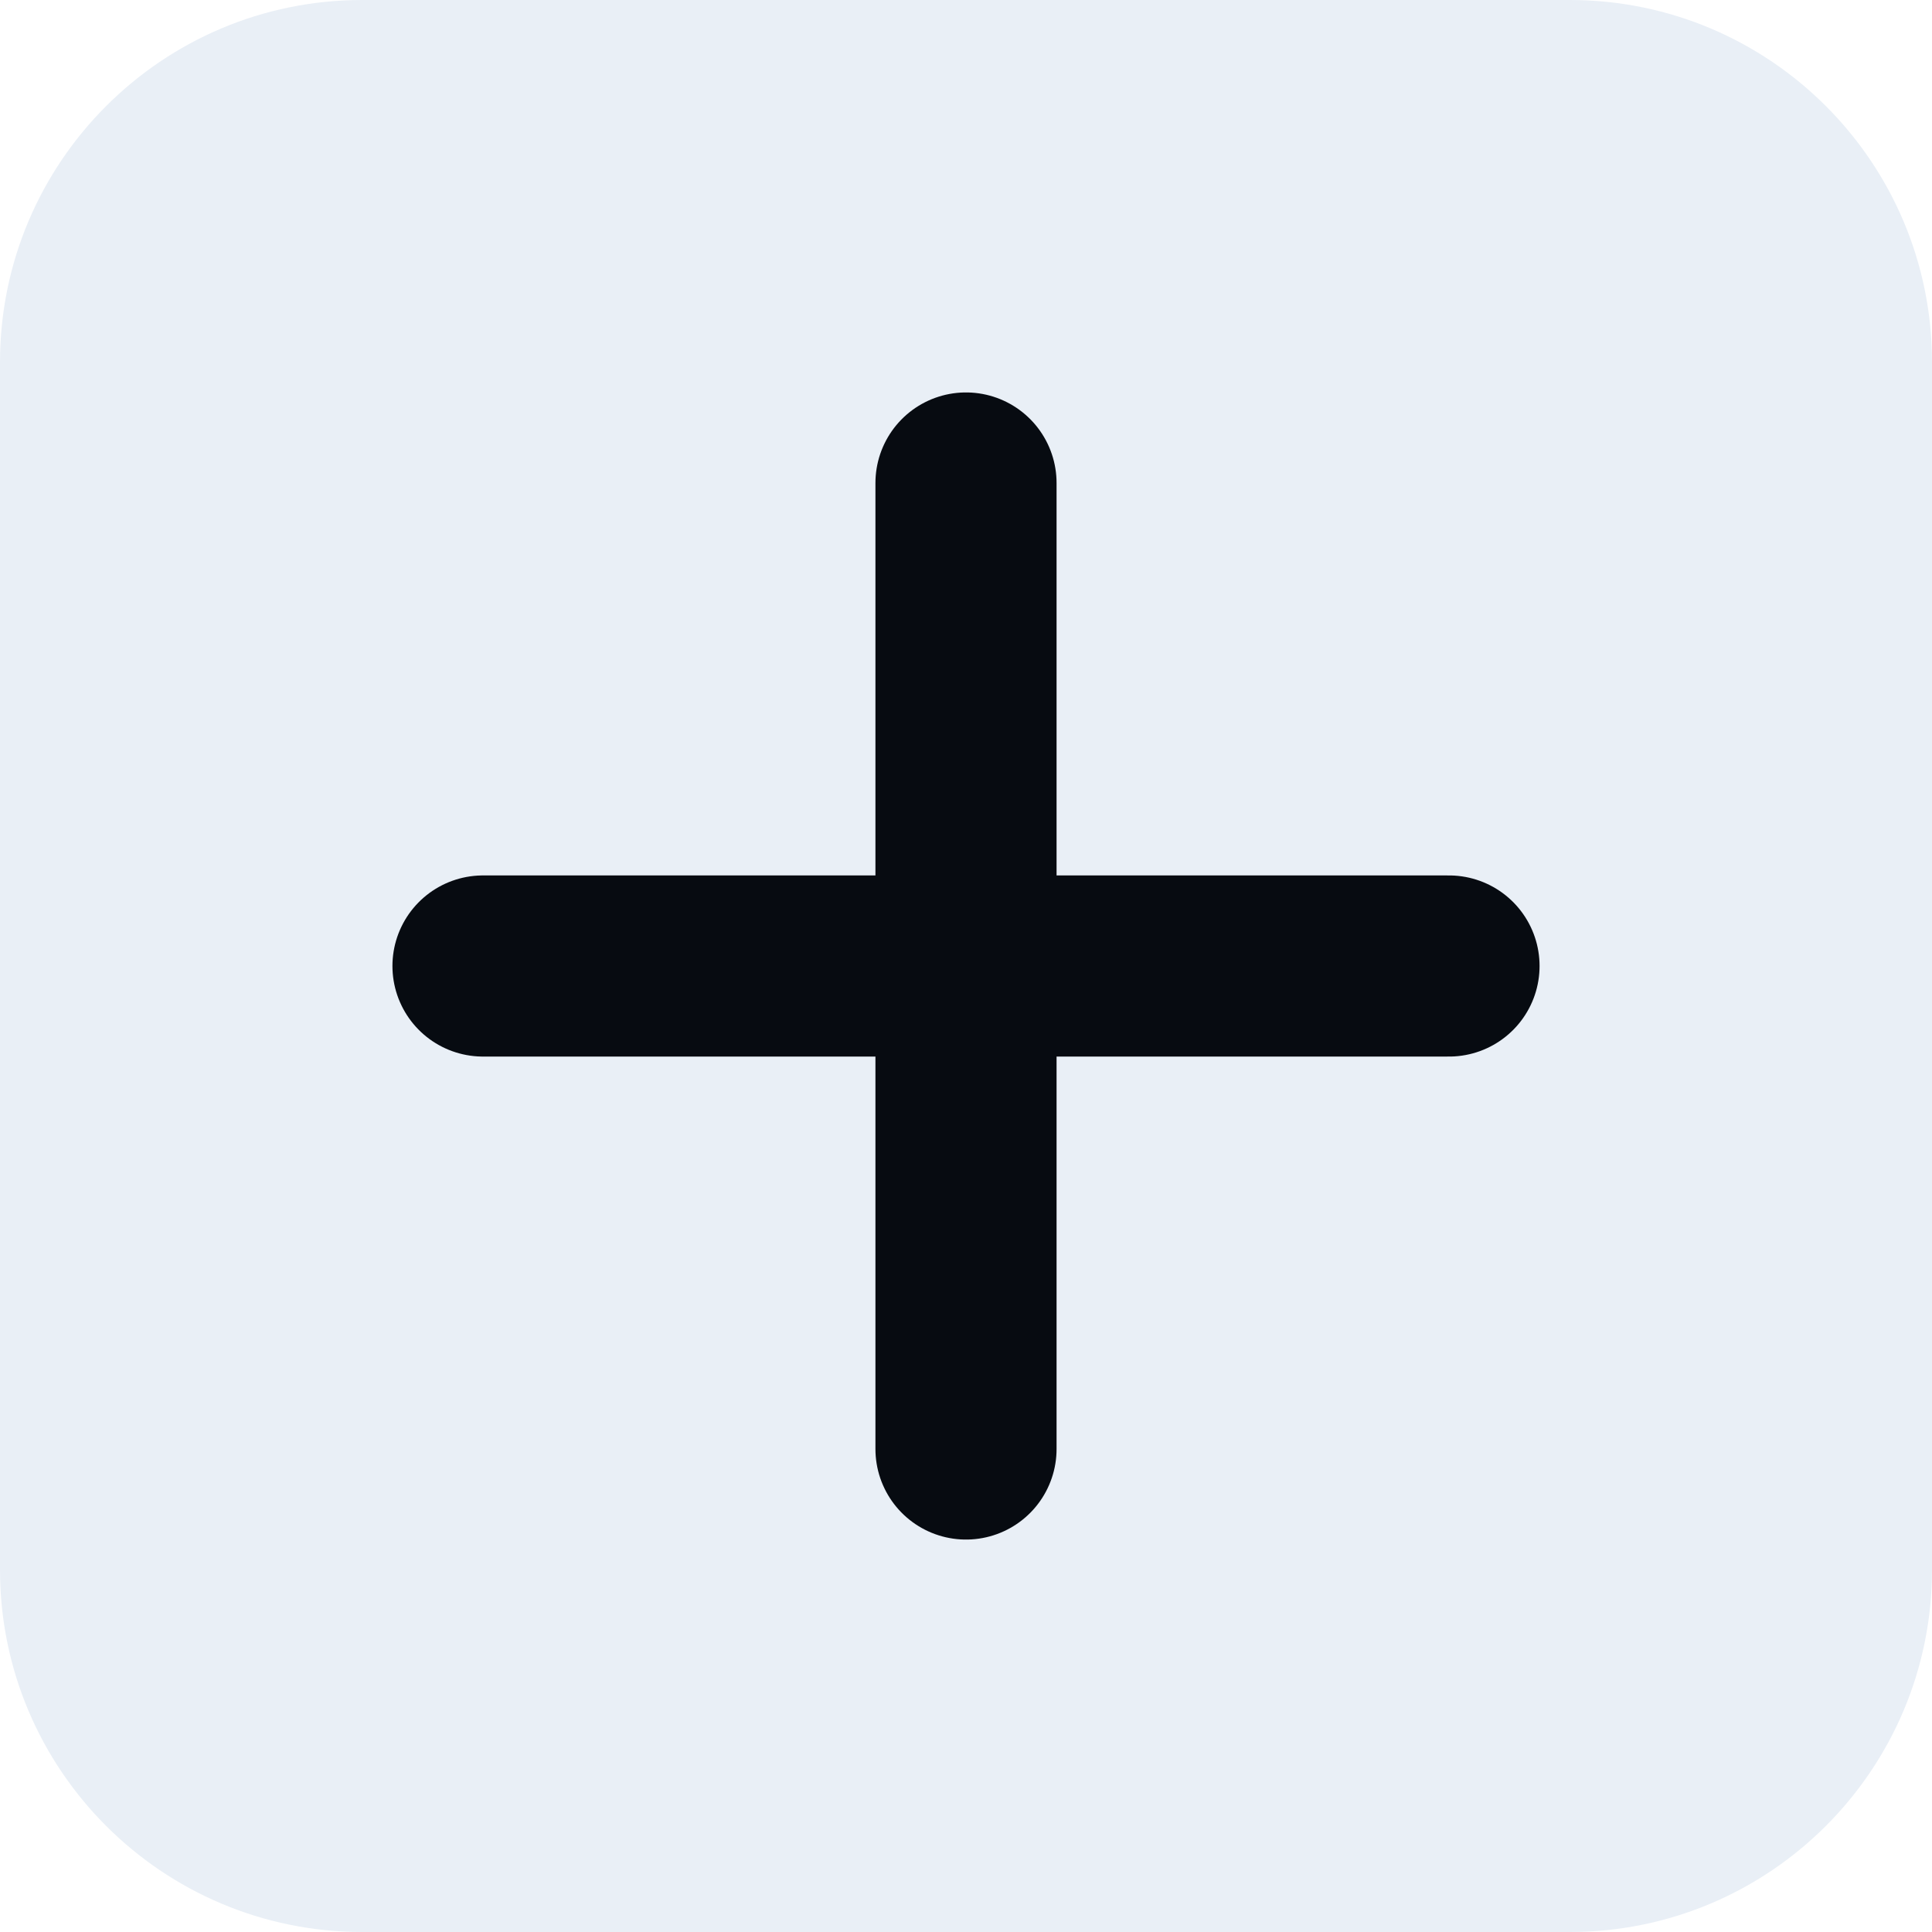
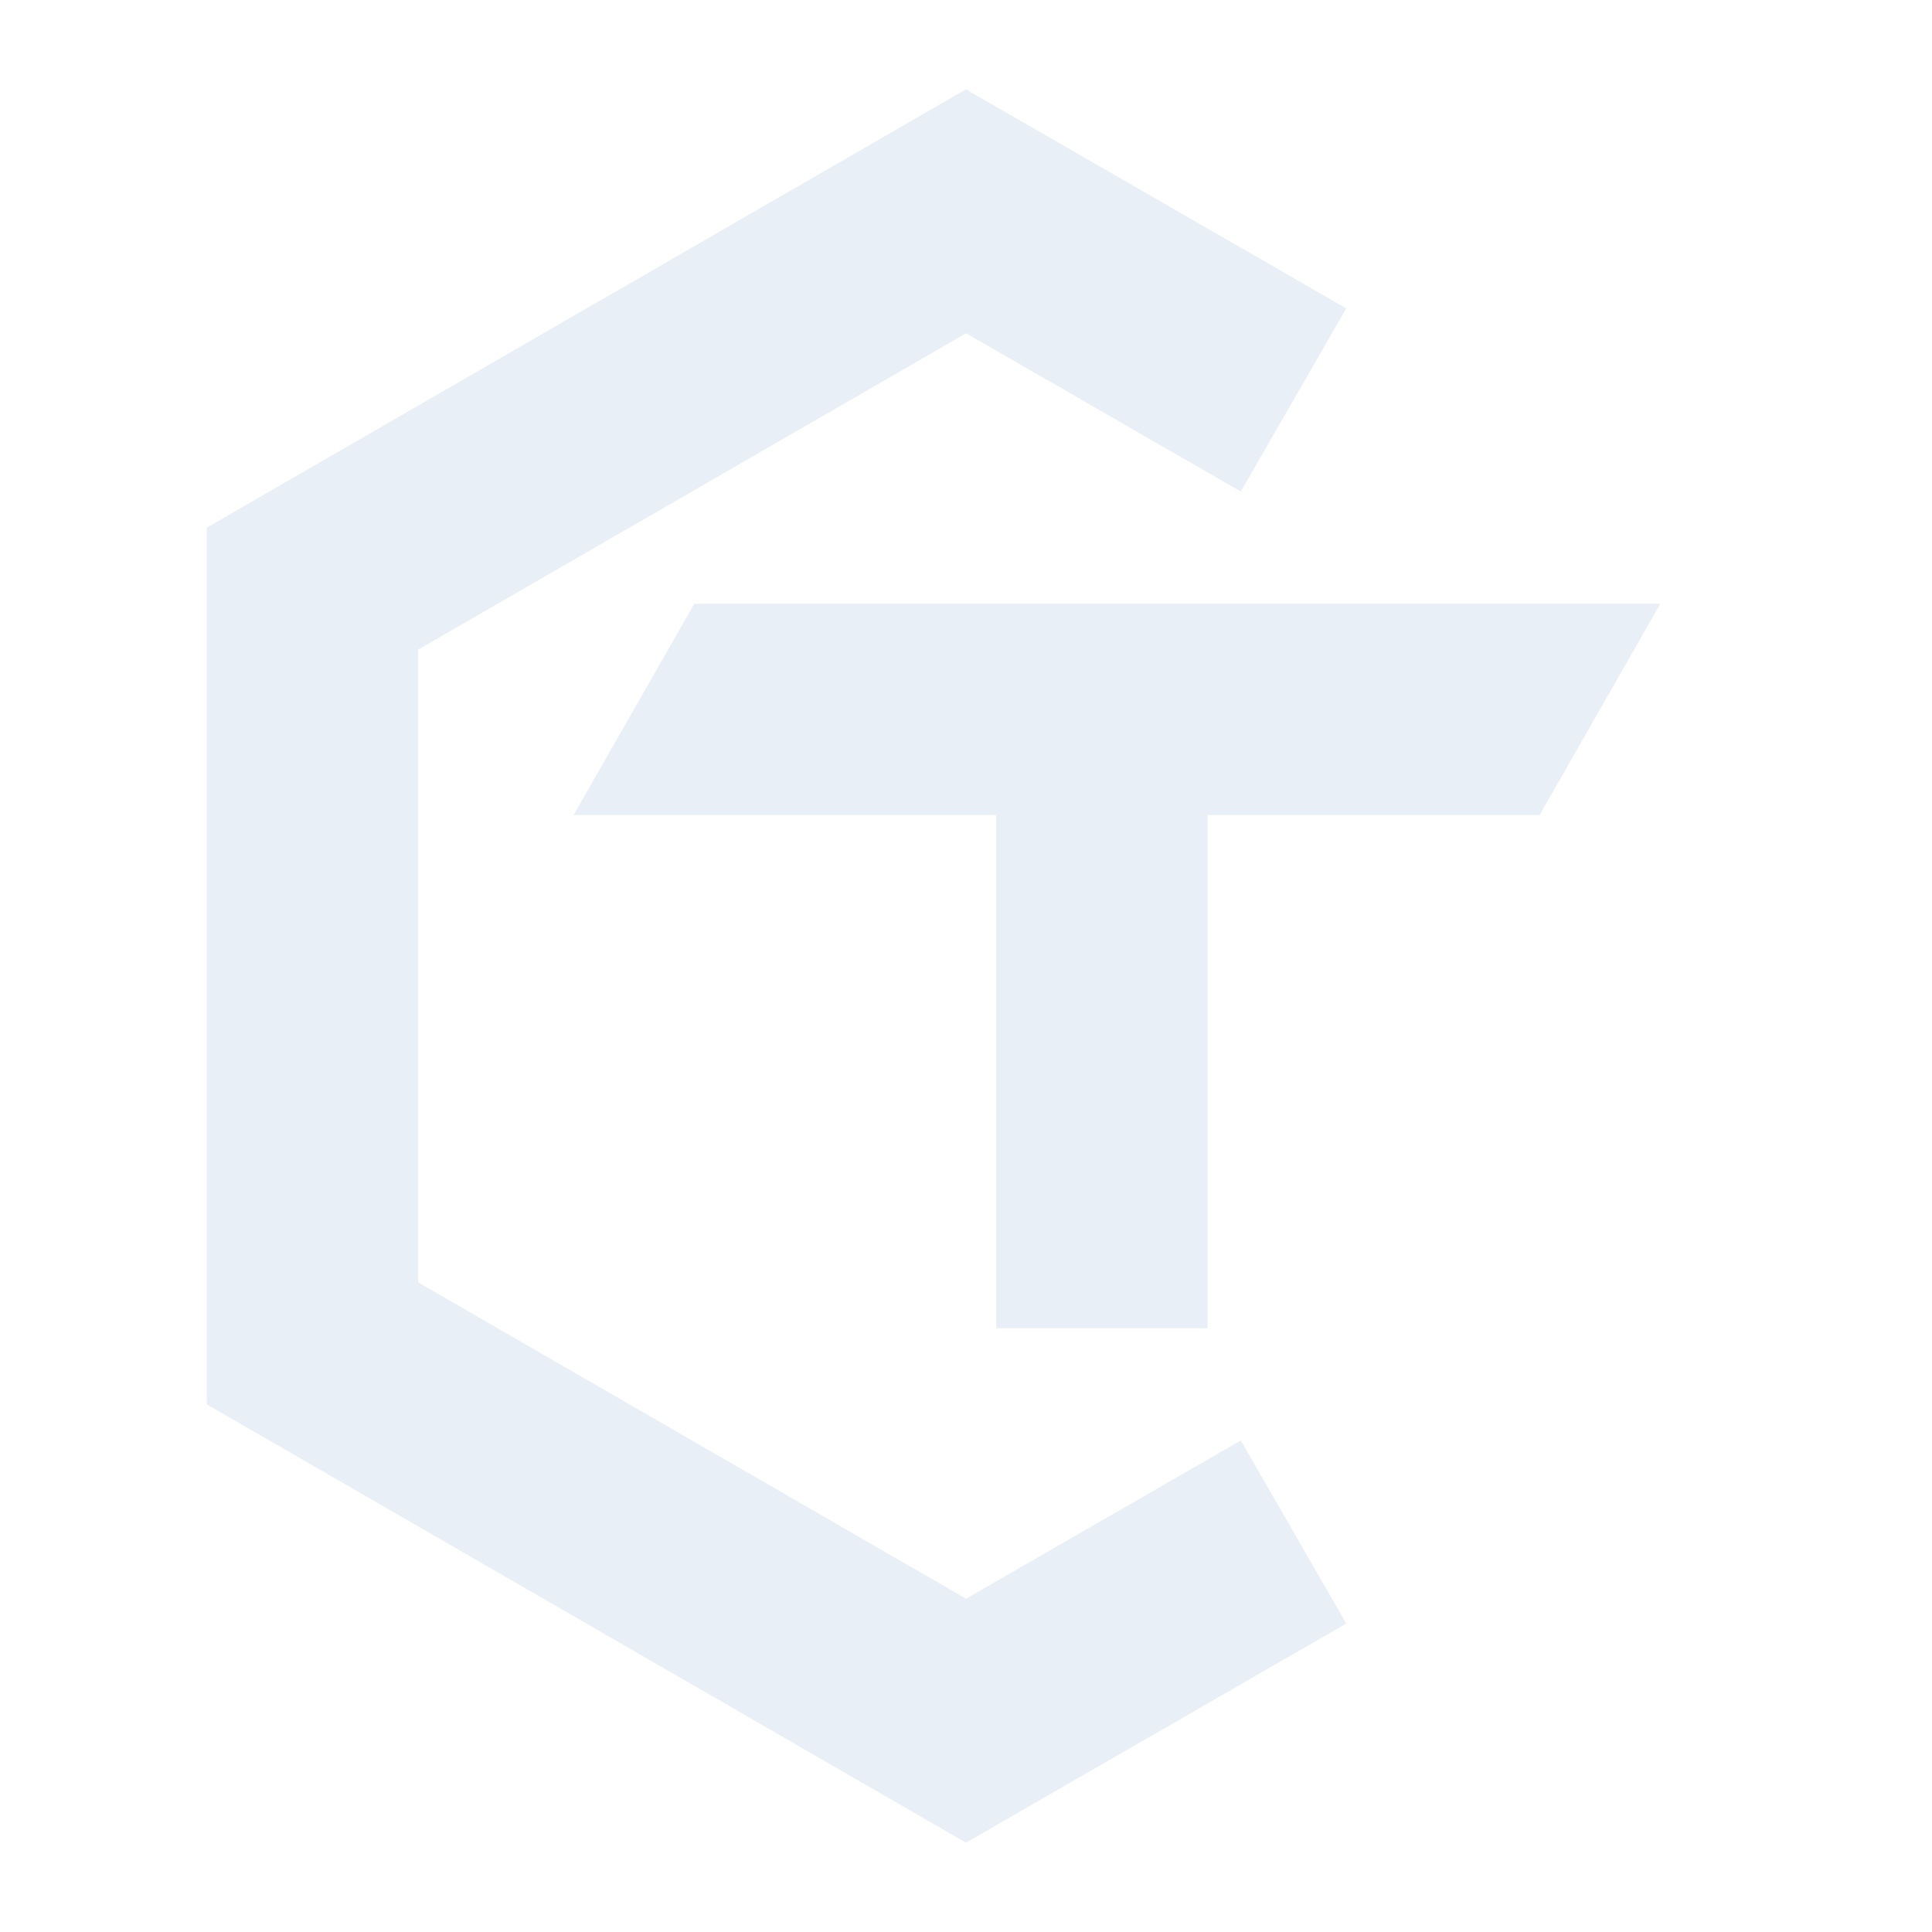
- <svg xmlns="http://www.w3.org/2000/svg" width="32" height="32" viewBox="0 0 32 32" fill="none">
-   <rect width="32" height="32" rx="6" fill="#E9EFF6" />
-   <path d="M16 8V24M8 16H24" stroke="#070B11" stroke-width="3" stroke-linecap="round" />
+ <svg xmlns="http://www.w3.org/2000/svg" viewBox="0 0 128 128" role="img" aria-label="Compiled Tech">
+   <path d="M85.7 26.5 L64 14 L20.7 39 V89 L64 114 L85.7 101.5" fill="none" stroke="#E9EFF6" stroke-width="14" stroke-linejoin="miter" stroke-miterlimit="10" />
+   <path d="M38 54 L46 40 H110 L102 54 H80 V88 H66 V54 Z" fill="#E9EFF6" />
</svg>
